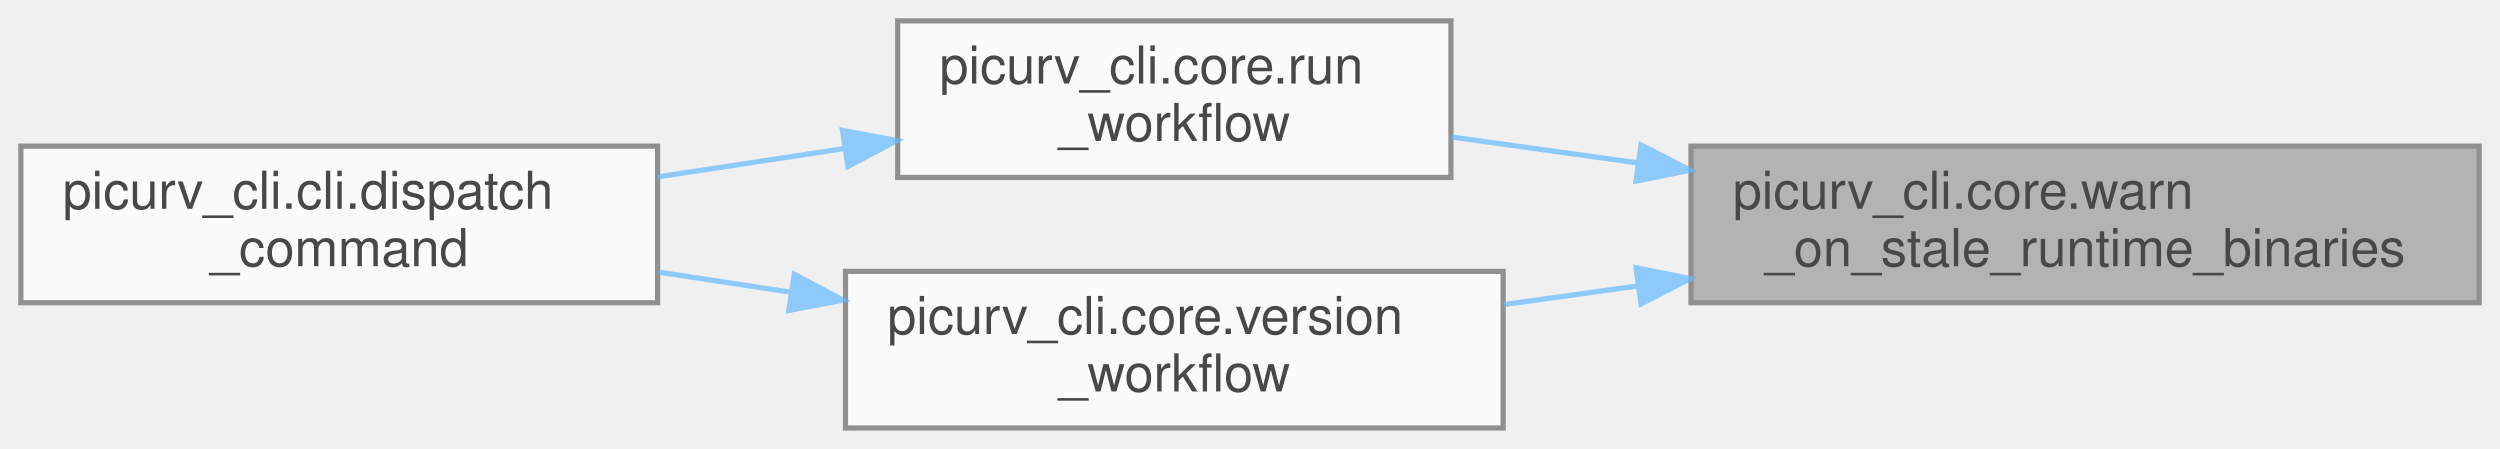
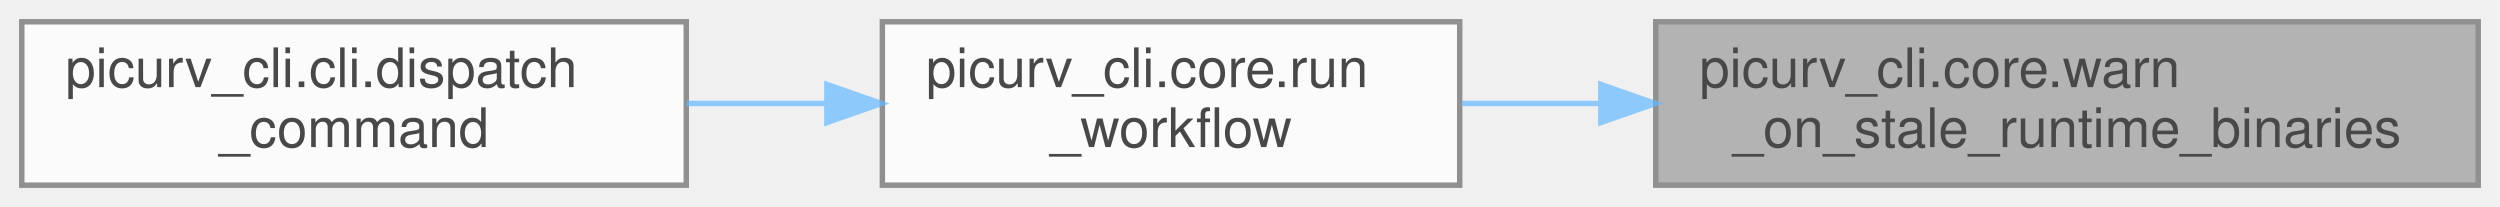
- <svg xmlns="http://www.w3.org/2000/svg" xmlns:xlink="http://www.w3.org/1999/xlink" width="479pt" height="86pt" viewBox="0.00 0.00 479.00 86.00">
+ <svg xmlns="http://www.w3.org/2000/svg" xmlns:xlink="http://www.w3.org/1999/xlink" width="459pt" height="38pt" viewBox="0.00 0.00 459.00 38.00">
  <svg id="main" version="1.1" xml:space="preserve">
    <style type="text/css">
.node, .edge {opacity: 0.7;}
.node.selected, .edge.selected {opacity: 1;}
.edge:hover path { stroke: red; }
.edge:hover polygon { stroke: red; fill: red; }
</style>
    <svg id="graph" class="graph">
-       <g id="graph0" class="graph" transform="scale(1 1) rotate(0) translate(4 82)">
+       <g id="graph0" class="graph" transform="scale(1 1) rotate(0) translate(4 34)">
        <g id="Node000001" class="node">
          <g id="a_Node000001">
            <a xlink:title="Report native executables whose build identity is not the active source.">
-               <polygon fill="#999999" stroke="#666666" points="471,-54 320,-54 320,-24 471,-24 471,-54" />
-               <text text-anchor="start" x="328" y="-42" font-family="Helvetica,sans-Serif" font-size="10.00">picurv_cli.core.warn</text>
-               <text text-anchor="middle" x="395.5" y="-31" font-family="Helvetica,sans-Serif" font-size="10.00">_on_stale_runtime_binaries</text>
+               <polygon fill="#999999" stroke="#666666" points="451,-30 300,-30 300,0 451,0 451,-30" />
+               <text text-anchor="start" x="308" y="-18" font-family="Helvetica,sans-Serif" font-size="10.00">picurv_cli.core.warn</text>
+               <text text-anchor="middle" x="375.5" y="-7" font-family="Helvetica,sans-Serif" font-size="10.00">_on_stale_runtime_binaries</text>
            </a>
          </g>
        </g>
        <g id="Node000002" class="node">
          <g id="a_Node000002">
            <a xlink:href="namespacepicurv__cli_1_1core.html#af3c335a580c984143890f7ab305c5011" target="_top" xlink:title="Main orchestrator for the 'run' command (local and Slurm modes).">
-               <polygon fill="white" stroke="#666666" points="274,-78 168,-78 168,-48 274,-48 274,-78" />
-               <text text-anchor="start" x="176" y="-66" font-family="Helvetica,sans-Serif" font-size="10.00">picurv_cli.core.run</text>
-               <text text-anchor="middle" x="221" y="-55" font-family="Helvetica,sans-Serif" font-size="10.00">_workflow</text>
+               <polygon fill="white" stroke="#666666" points="264,-30 158,-30 158,0 264,0 264,-30" />
+               <text text-anchor="start" x="166" y="-18" font-family="Helvetica,sans-Serif" font-size="10.00">picurv_cli.core.run</text>
+               <text text-anchor="middle" x="211" y="-7" font-family="Helvetica,sans-Serif" font-size="10.00">_workflow</text>
            </a>
          </g>
        </g>
        <g id="edge1_Node000001_Node000002" class="edge">
          <g id="a_edge1_Node000001_Node000002">
            <a xlink:title=" ">
-               <path fill="none" stroke="#63b8ff" d="M309.69,-50.8C297.57,-52.49 285.42,-54.18 274.18,-55.74" />
-               <polygon fill="#63b8ff" stroke="#63b8ff" points="310.42,-54.23 319.84,-49.39 309.46,-47.3 310.42,-54.23" />
-             </a>
-           </g>
-         </g>
-         <g id="Node000004" class="node">
-           <g id="a_Node000004">
-             <a xlink:href="namespacepicurv__cli_1_1core.html#a2ab548a8fd44846e9f0f889ff1dc7ea9" target="_top" xlink:title="Report, and for the status action validate, the shared build identity.">
-               <polygon fill="white" stroke="#666666" points="284,-30 158,-30 158,0 284,0 284,-30" />
-               <text text-anchor="start" x="166" y="-18" font-family="Helvetica,sans-Serif" font-size="10.00">picurv_cli.core.version</text>
-               <text text-anchor="middle" x="221" y="-7" font-family="Helvetica,sans-Serif" font-size="10.00">_workflow</text>
-             </a>
-           </g>
-         </g>
-         <g id="edge3_Node000001_Node000004" class="edge">
-           <g id="a_edge3_Node000001_Node000004">
-             <a xlink:title=" ">
-               <path fill="none" stroke="#63b8ff" d="M309.73,-27.21C301.09,-26 292.42,-24.8 284.09,-23.64" />
-               <polygon fill="#63b8ff" stroke="#63b8ff" points="309.46,-30.7 319.84,-28.61 310.42,-23.77 309.46,-30.7" />
+               <path fill="none" stroke="#63b8ff" d="M289.75,-15C281.09,-15 272.49,-15 264.34,-15" />
+               <polygon fill="#63b8ff" stroke="#63b8ff" points="289.91,-18.5 299.91,-15 289.91,-11.5 289.91,-18.5" />
            </a>
          </g>
        </g>
        <g id="Node000003" class="node">
          <g id="a_Node000003">
            <a xlink:href="namespacepicurv__cli_1_1cli.html#a41f5f5f48800b89e6c2361972ea60b3b" target="_top" xlink:title="Validate argument combinations and dispatch to command handlers.">
-               <polygon fill="white" stroke="#666666" points="122,-54 0,-54 0,-24 122,-24 122,-54" />
-               <text text-anchor="start" x="8" y="-42" font-family="Helvetica,sans-Serif" font-size="10.00">picurv_cli.cli.dispatch</text>
-               <text text-anchor="middle" x="61" y="-31" font-family="Helvetica,sans-Serif" font-size="10.00">_command</text>
+               <polygon fill="white" stroke="#666666" points="122,-30 0,-30 0,0 122,0 122,-30" />
+               <text text-anchor="start" x="8" y="-18" font-family="Helvetica,sans-Serif" font-size="10.00">picurv_cli.cli.dispatch</text>
+               <text text-anchor="middle" x="61" y="-7" font-family="Helvetica,sans-Serif" font-size="10.00">_command</text>
            </a>
          </g>
        </g>
        <g id="edge2_Node000002_Node000003" class="edge">
          <g id="a_edge2_Node000002_Node000003">
            <a xlink:title=" ">
-               <path fill="none" stroke="#63b8ff" d="M157.68,-53.53C145.95,-51.75 133.71,-49.89 122.06,-48.12" />
-               <polygon fill="#63b8ff" stroke="#63b8ff" points="157.41,-57.03 167.83,-55.07 158.47,-50.11 157.41,-57.03" />
-             </a>
-           </g>
-         </g>
-         <g id="edge4_Node000004_Node000003" class="edge">
-           <g id="a_edge4_Node000004_Node000003">
-             <a xlink:title=" ">
-               <path fill="none" stroke="#63b8ff" d="M147.63,-25.99C139.12,-27.29 130.51,-28.59 122.19,-29.86" />
-               <polygon fill="#63b8ff" stroke="#63b8ff" points="148.19,-29.45 157.55,-24.49 147.14,-22.53 148.19,-29.45" />
+               <path fill="none" stroke="#63b8ff" d="M147.62,-15C139.15,-15 130.48,-15 122.05,-15" />
+               <polygon fill="#63b8ff" stroke="#63b8ff" points="147.82,-18.5 157.82,-15 147.82,-11.5 147.82,-18.5" />
            </a>
          </g>
        </g>
      </g>
    </svg>
  </svg>
  <style type="text/css">

[data-mouse-over-selected='false'] { opacity: 0.7; }
[data-mouse-over-selected='true']  { opacity: 1.0; }

</style>
</svg>
